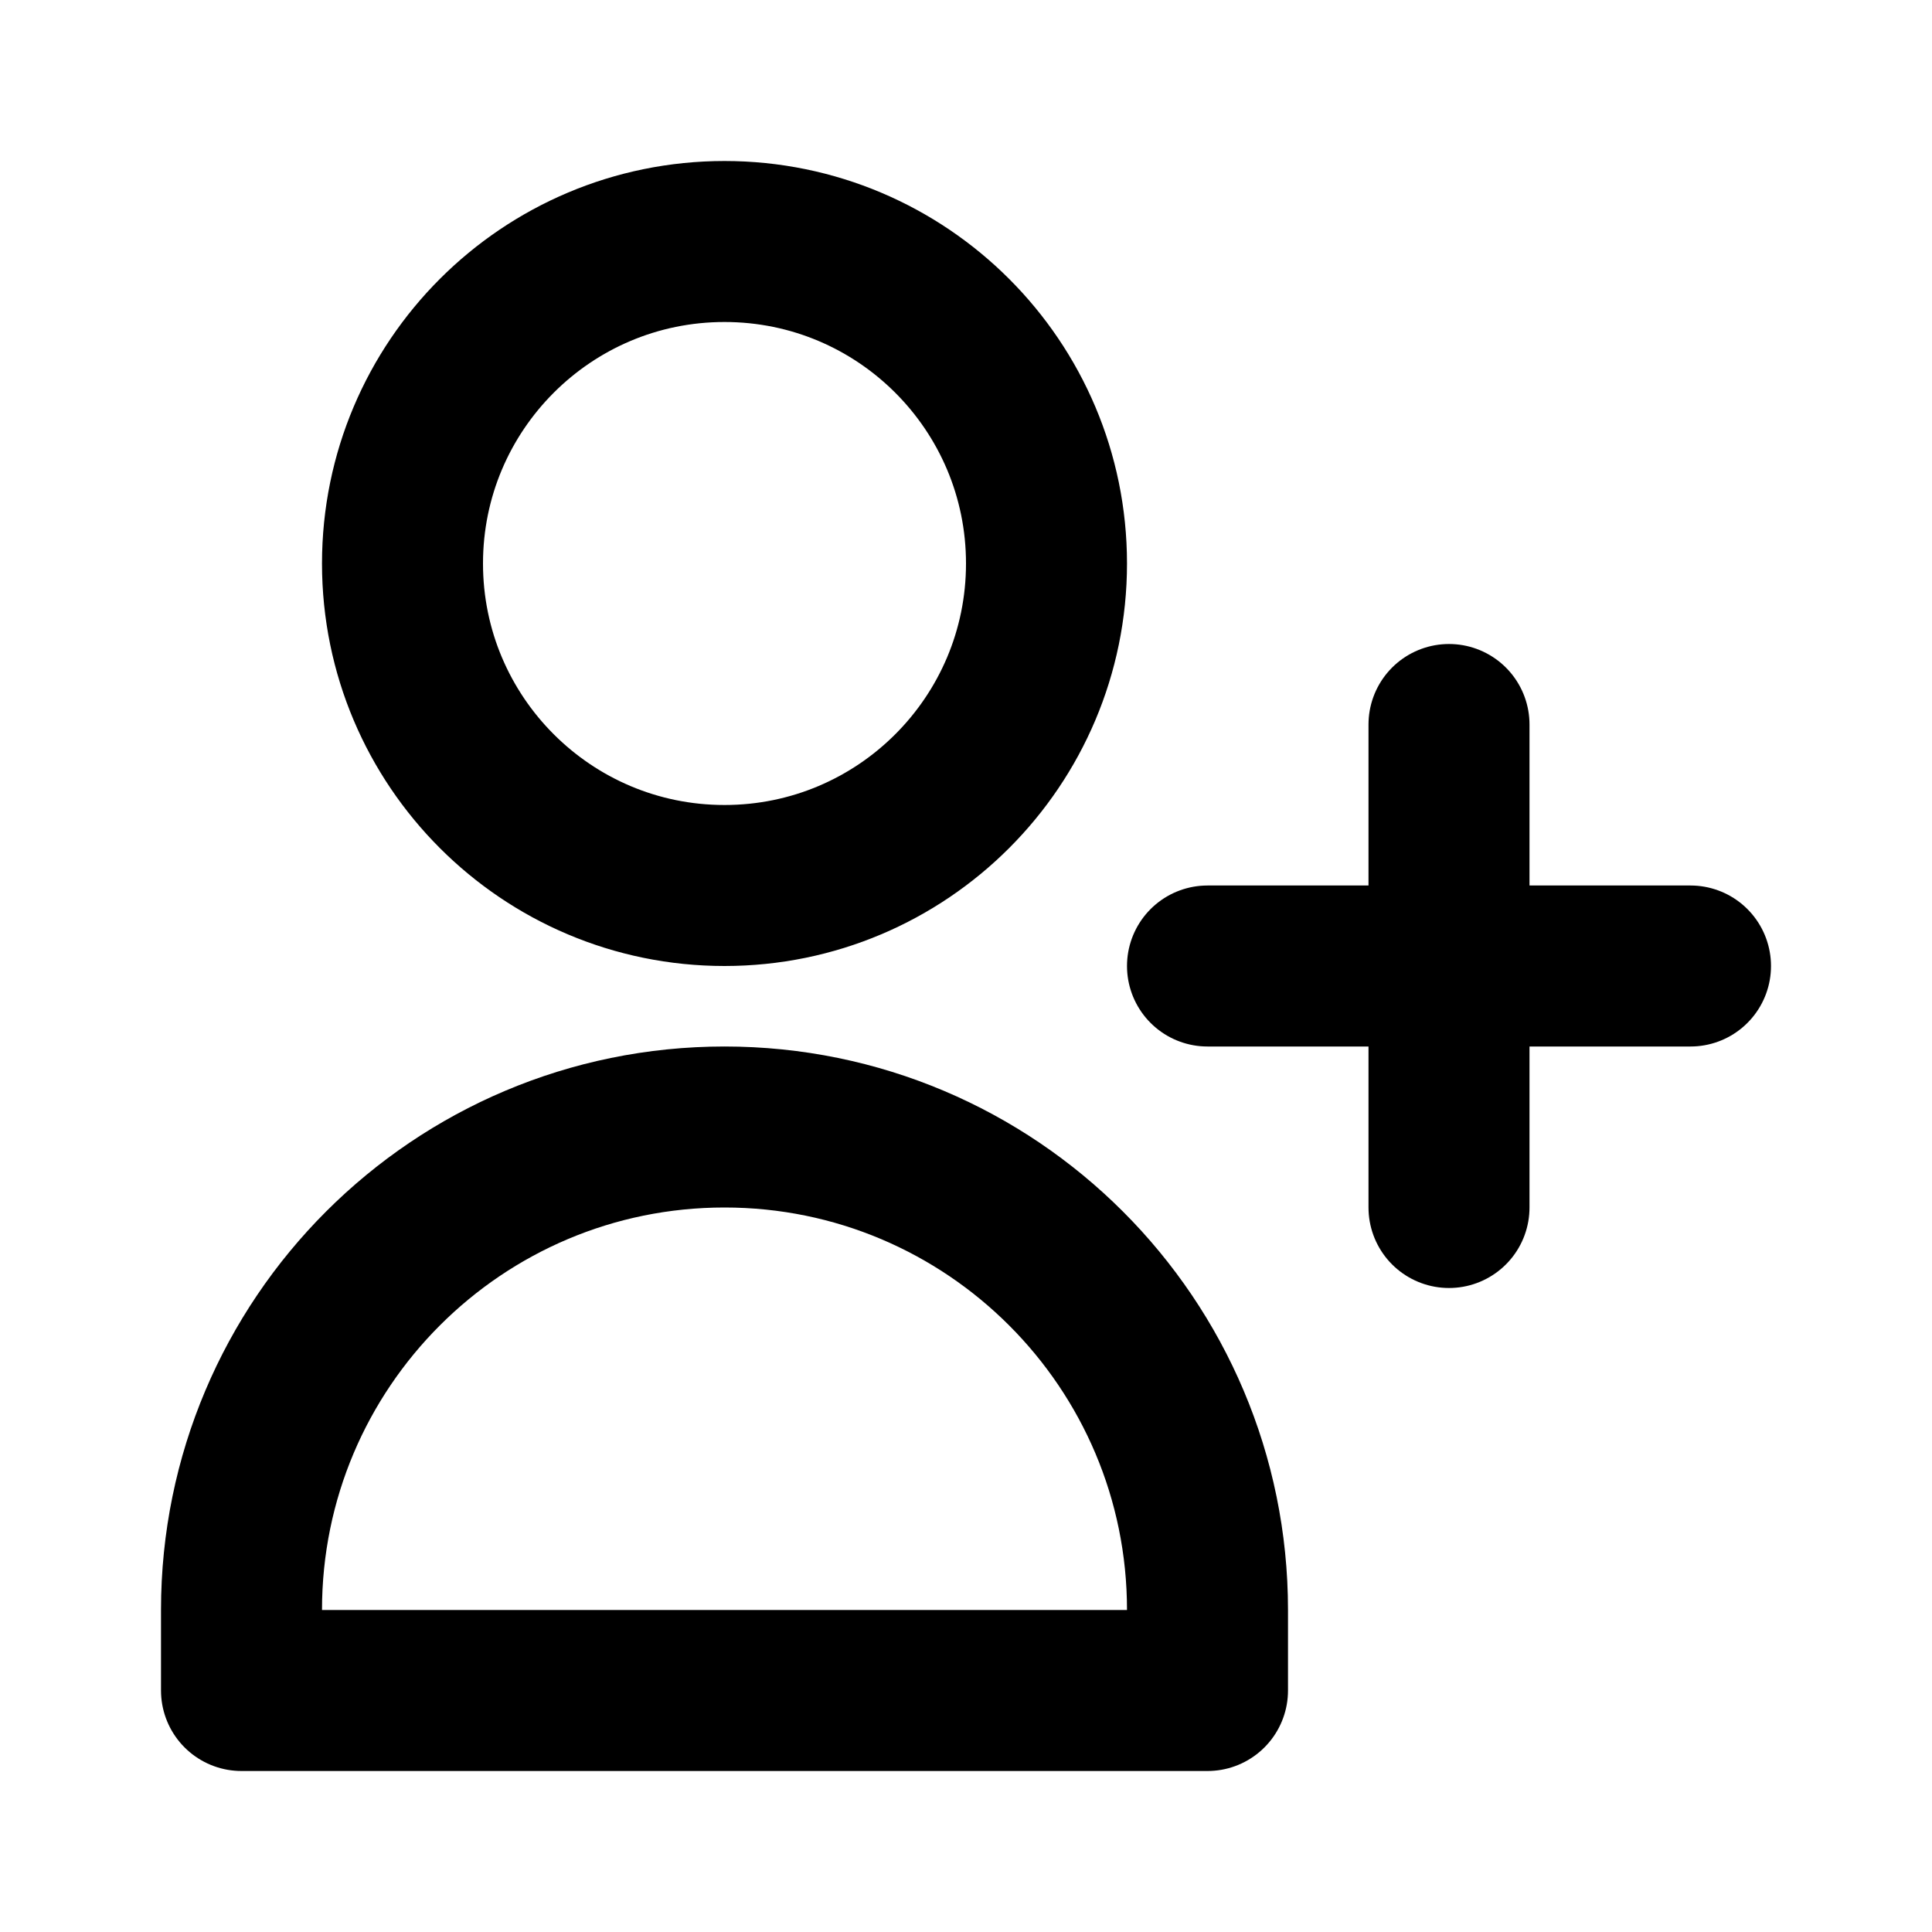
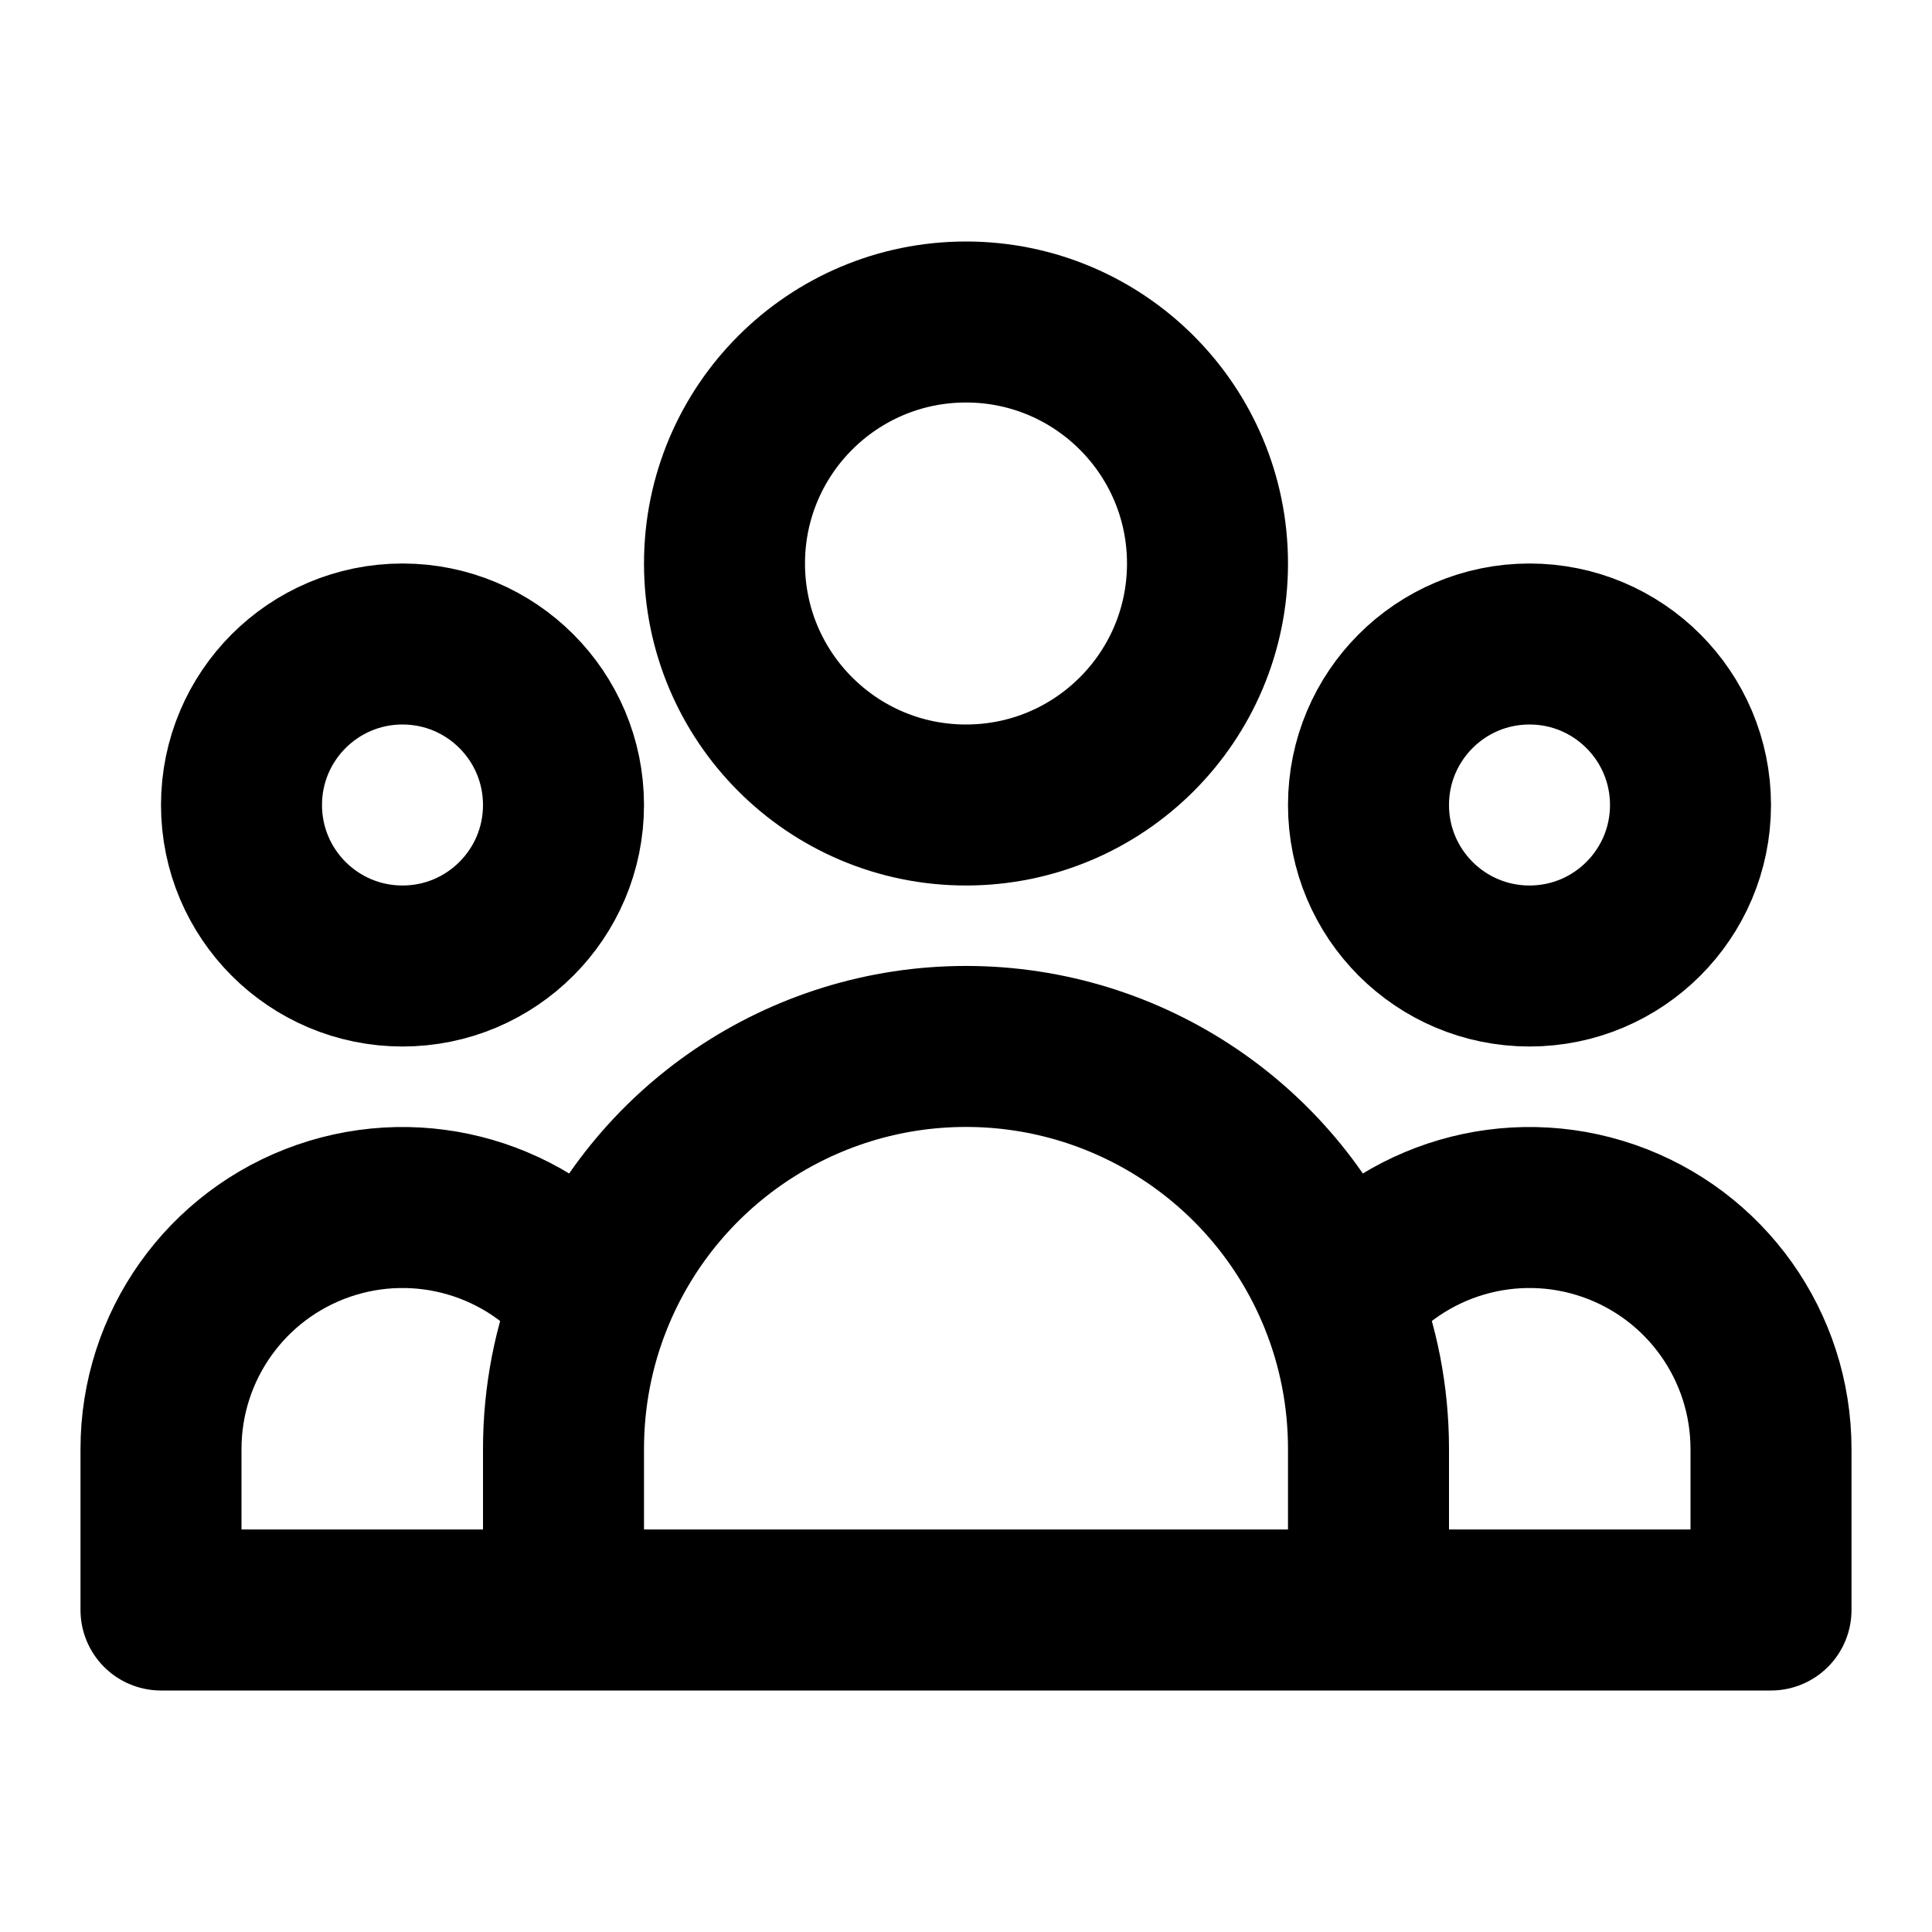
<svg xmlns="http://www.w3.org/2000/svg" fill="none" viewBox="0 0 24 24" stroke="currentColor">
-   <path stroke-linecap="round" stroke-linejoin="round" stroke-width="2" d="M18 9v3m0 0v3m0-3h3m-3 0h-3m-2-5a4 4 0 11-8 0 4 4 0 018 0zM3 20a6 6 0 0112 0v1H3v-1z" />
+   <path stroke-linecap="round" stroke-linejoin="round" stroke-width="2" d="M17 20h5v-2a3 3 0 00-5.356-1.857M17 20H7m10 0v-2c0-.656-.126-1.283-.356-1.857M7 20H2v-2a3 3 0 015.356-1.857M7 20v-2c0-.656.126-1.283.356-1.857m0 0a5.002 5.002 0 019.288 0M15 7a3 3 0 11-6 0 3 3 0 016 0zm6 3a2 2 0 11-4 0 2 2 0 014 0zM7 10a2 2 0 11-4 0 2 2 0 014 0z" />
</svg>
